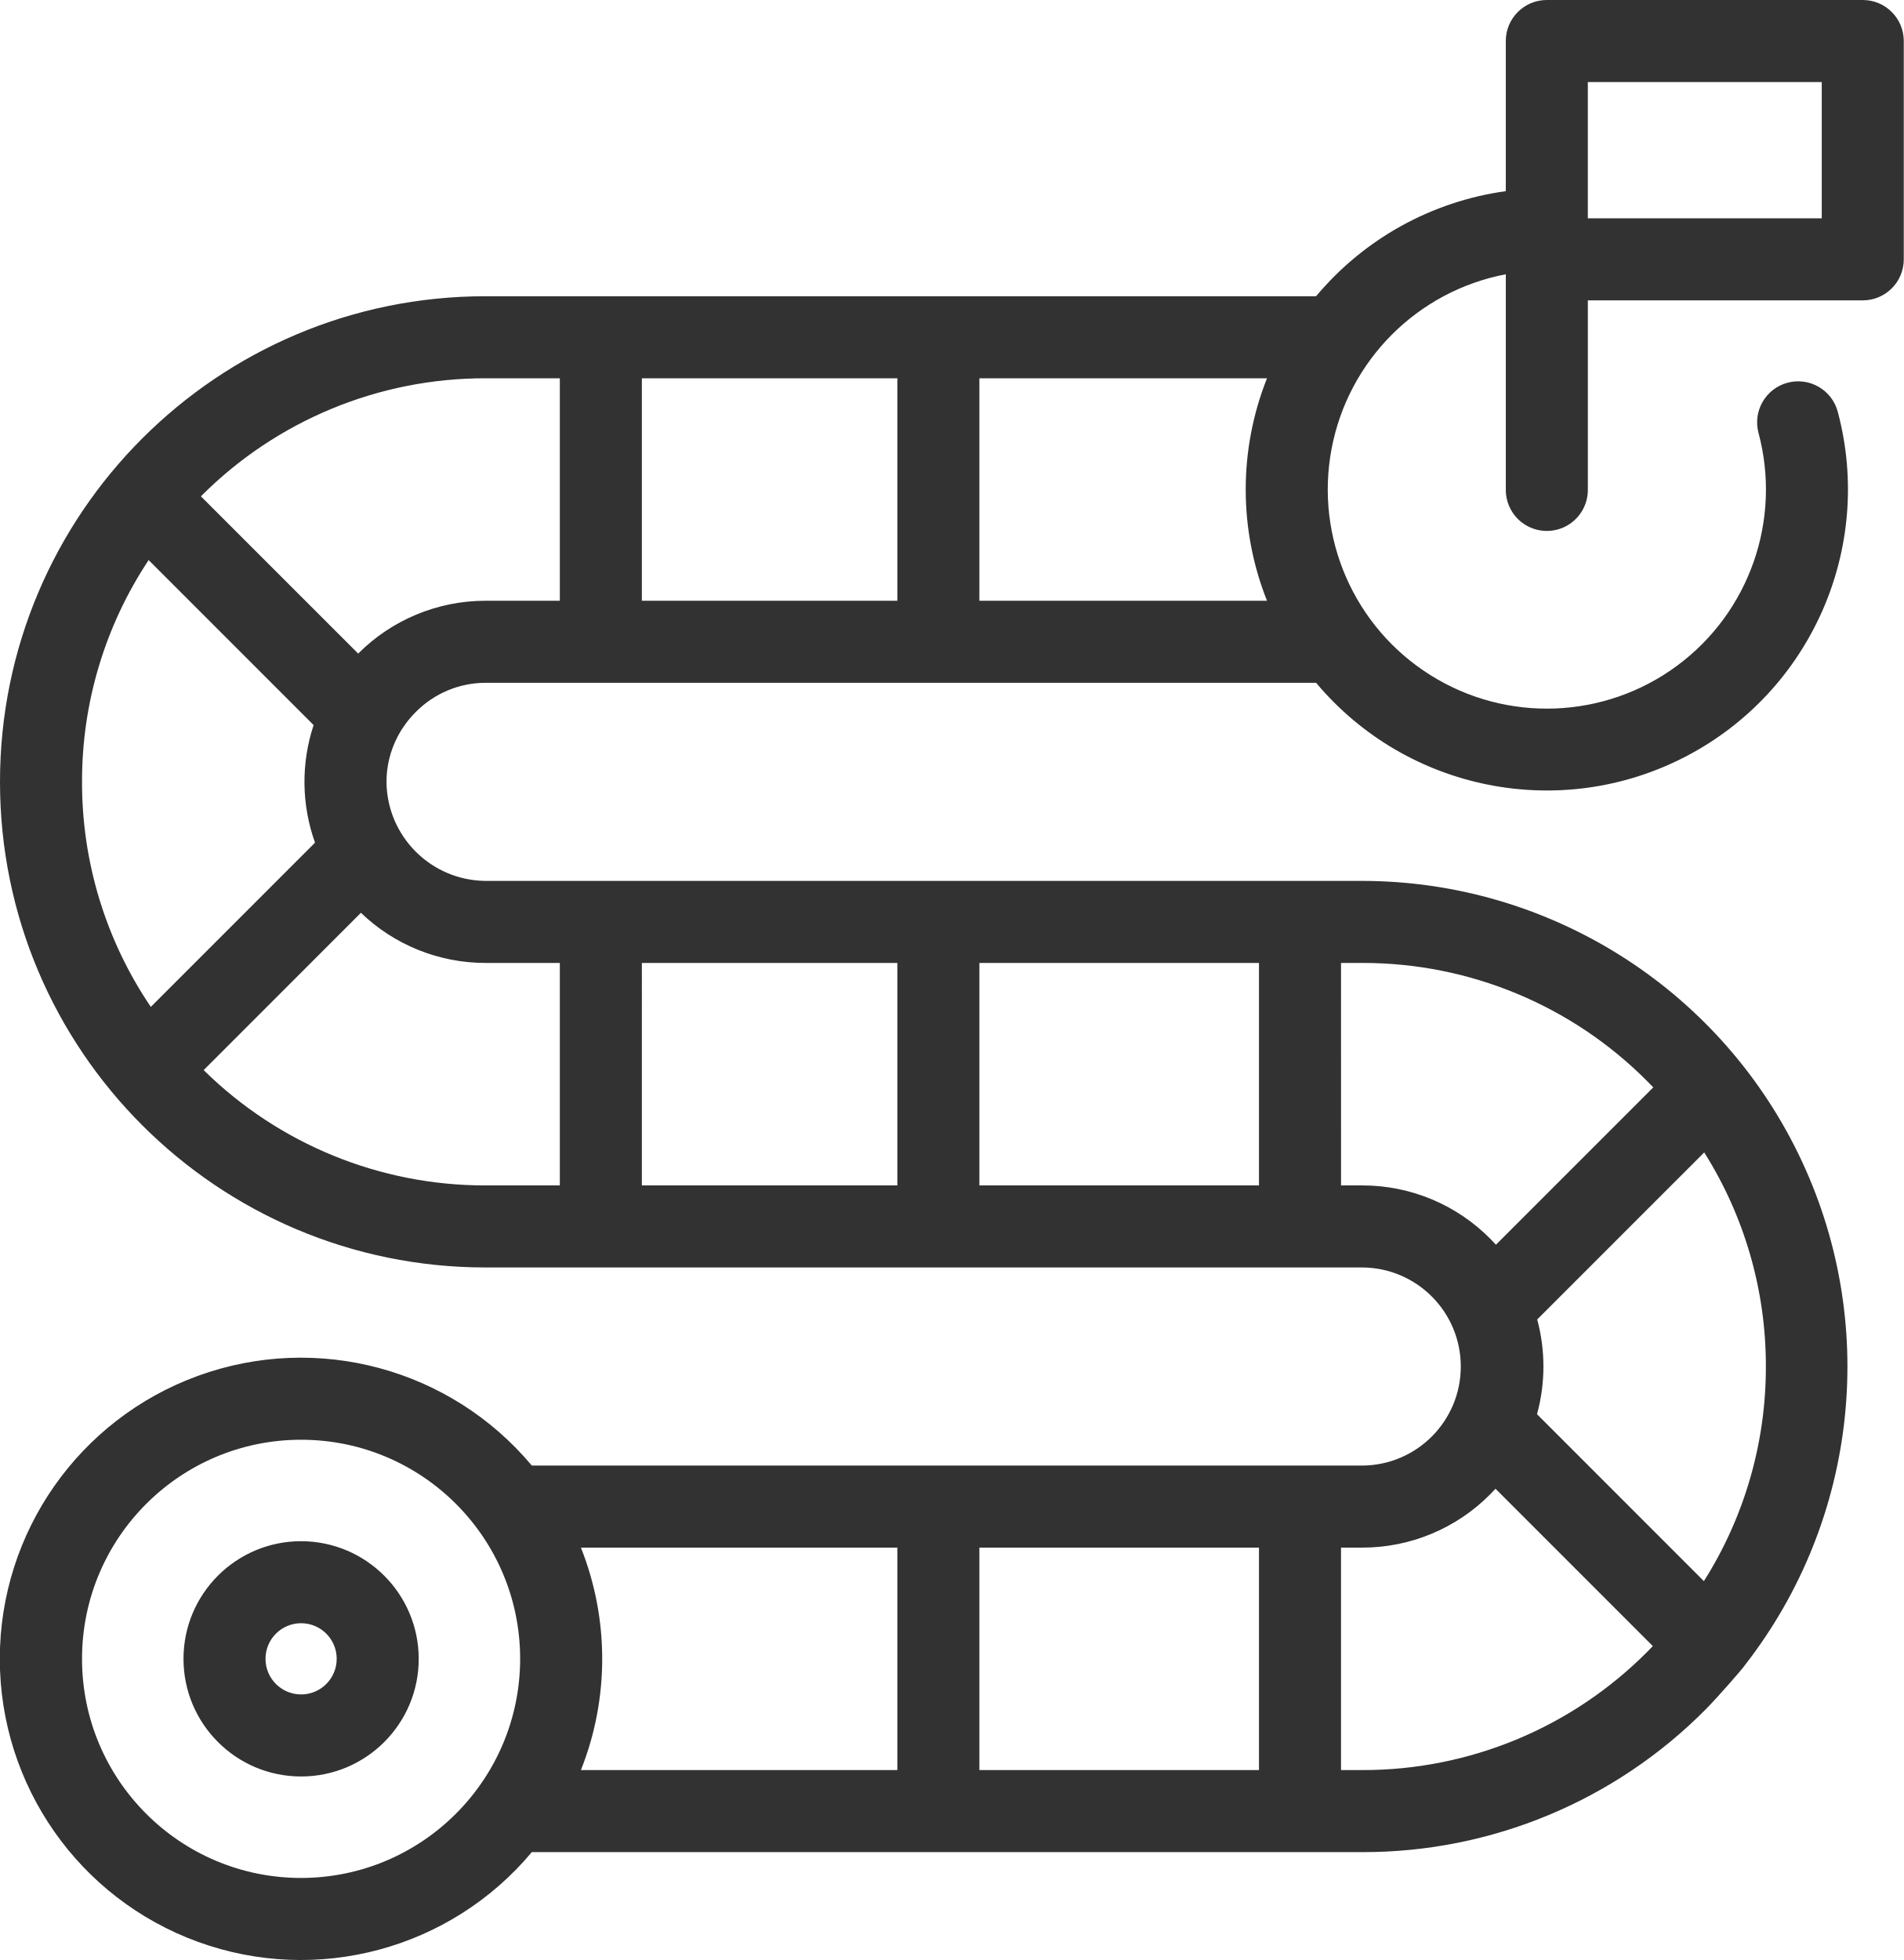
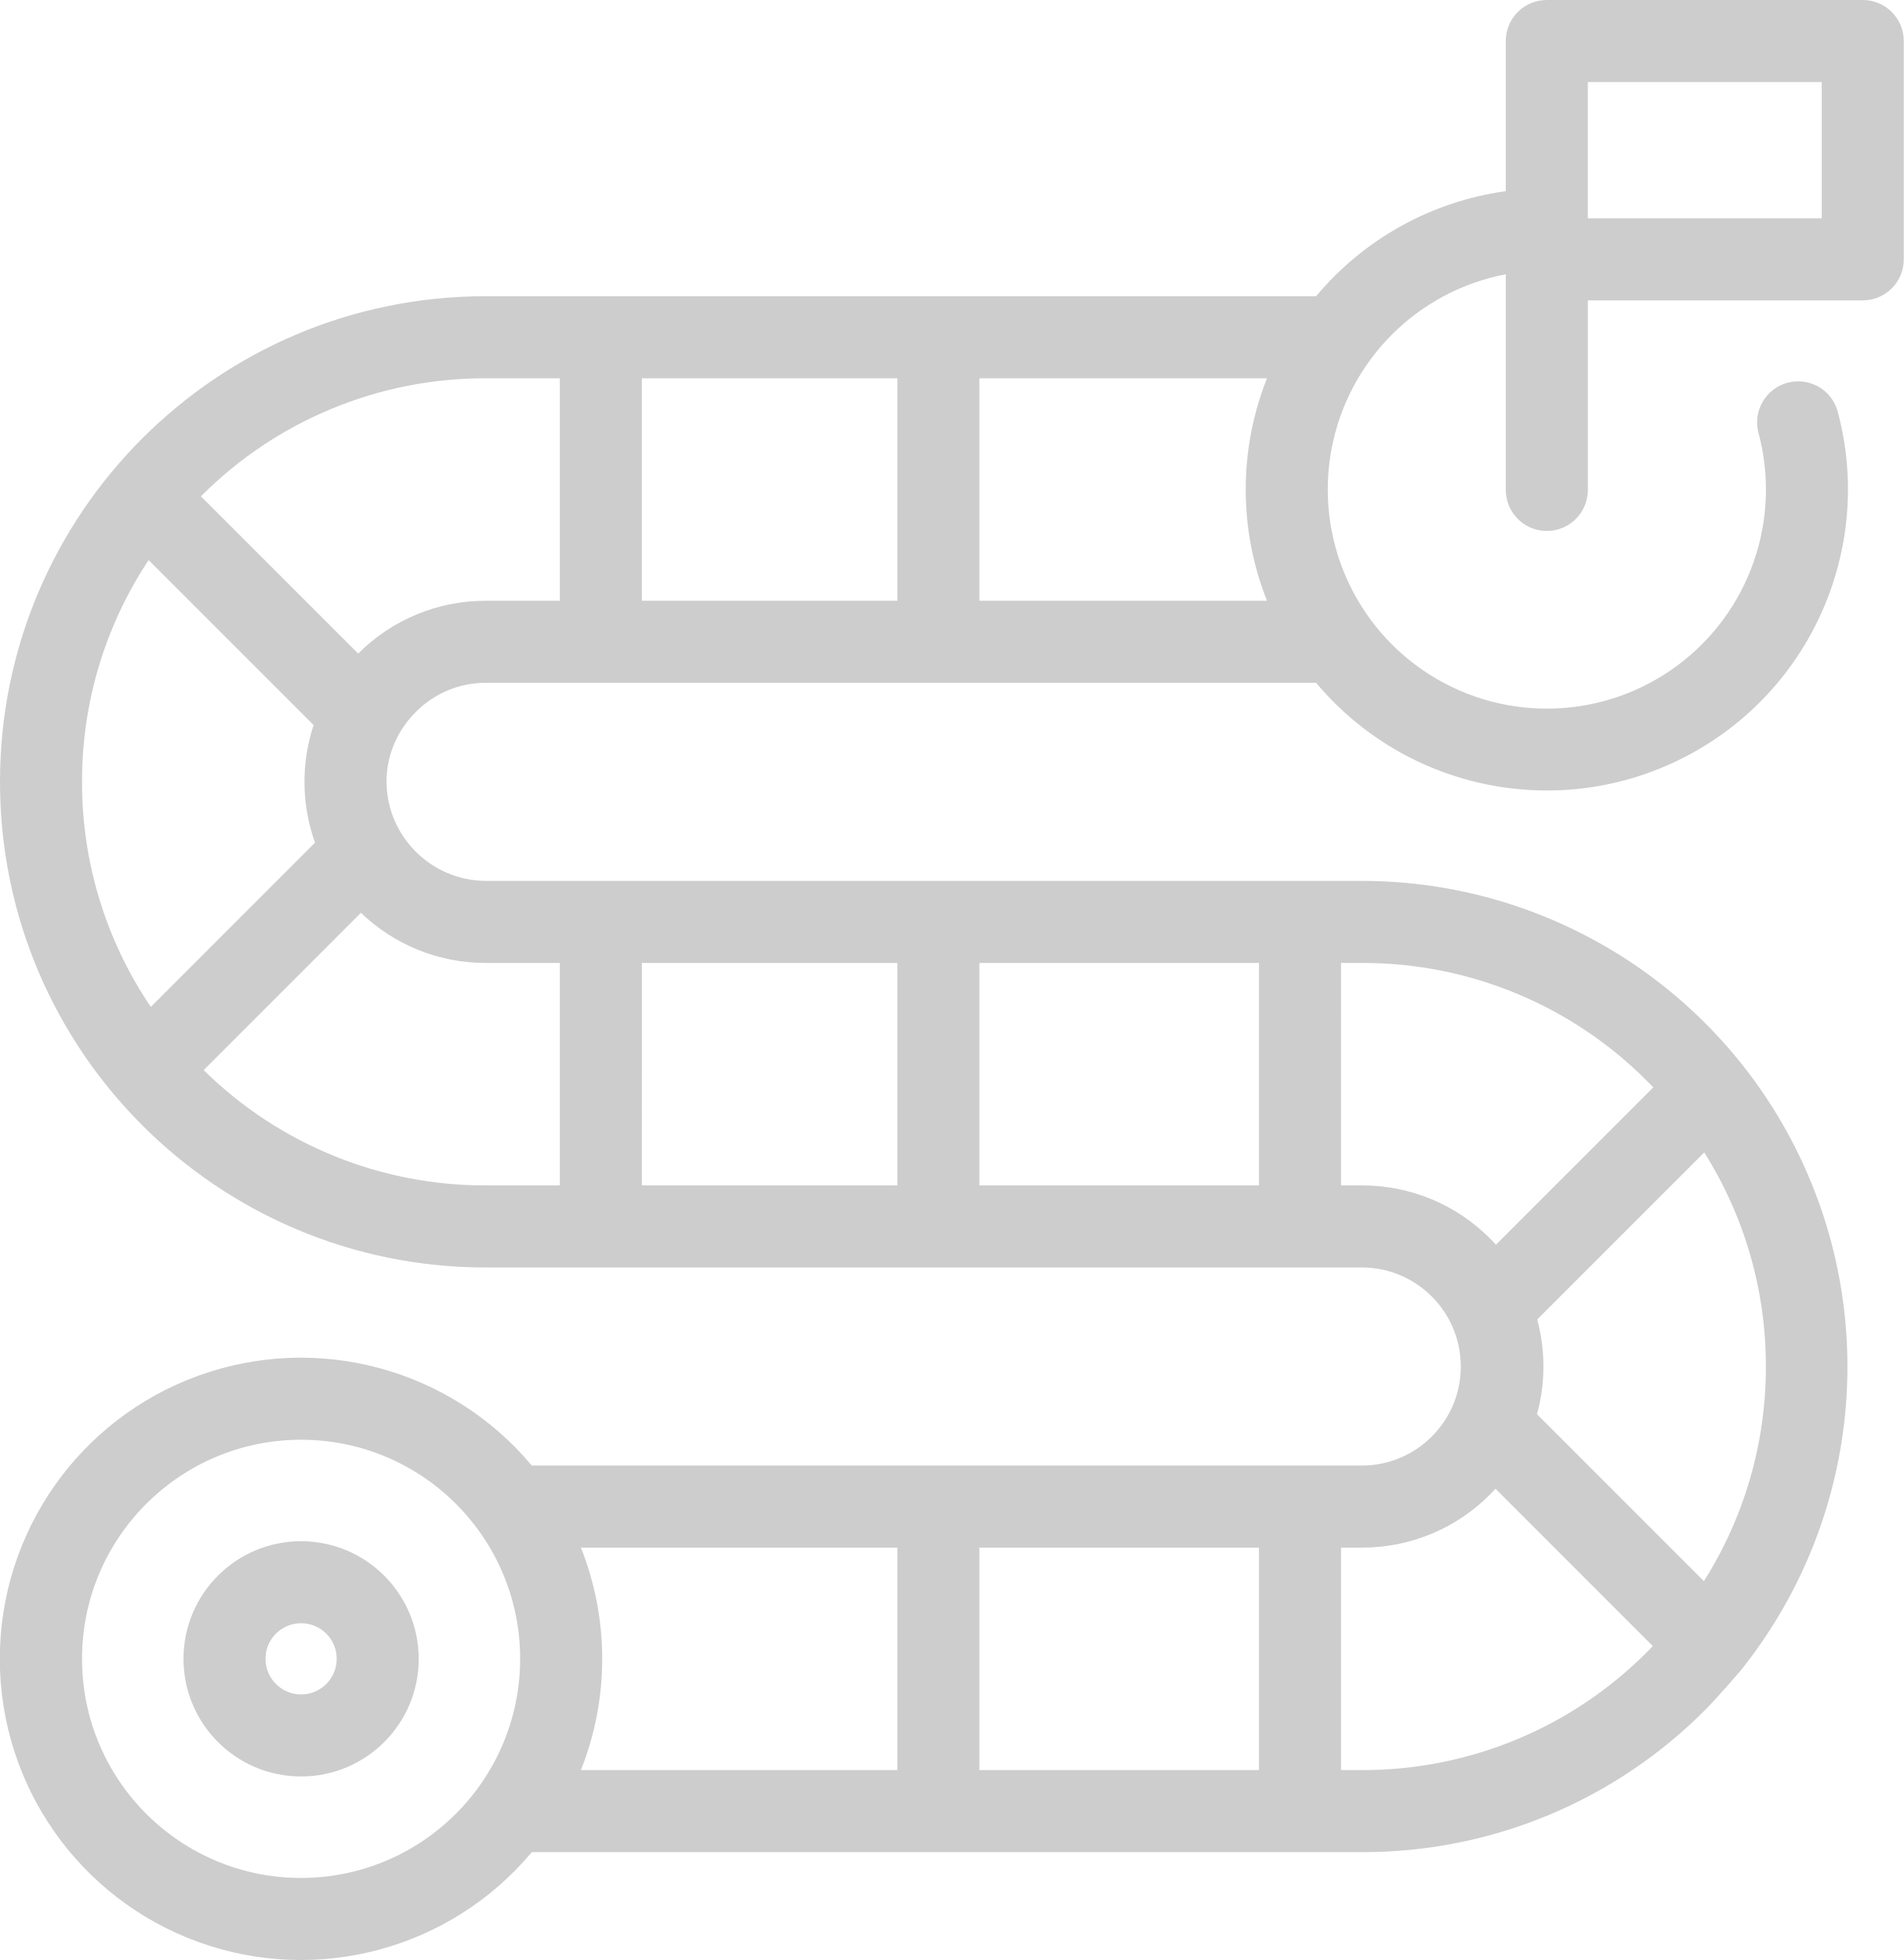
<svg xmlns="http://www.w3.org/2000/svg" id="Capa_1" data-name="Capa 1" viewBox="0 0 497.4 511.999">
-   <path id="_Compound_Path_" data-name="&lt;Compound Path&gt;" d="M78.669,402.6A30.729,30.729,0,1,0,109.4,433.332,30.764,30.764,0,0,0,78.669,402.6Zm0,40.024a9.3,9.3,0,1,1,9.3-9.3A9.306,9.306,0,0,1,78.669,442.628ZM486.685,0h-82.55a10.716,10.716,0,0,0-10.717,10.717V49.935a78.632,78.632,0,0,0-49.565,27.45h-217a126.854,126.854,0,0,0,0,253.708H355.947a25.874,25.874,0,0,1,0,51.747h-217a78.668,78.668,0,1,0,0,100.981H355.947A125.986,125.986,0,0,0,445.578,446.6c2.905-2.906,9.868-10.845,10.328-11.646a126.884,126.884,0,0,0-99.96-204.842H245.3c-.092,0-.184,0-.274,0l-118.174,0a26.088,26.088,0,0,1-25.873-25.875,25.4,25.4,0,0,1,2.9-11.8q.212-.354.392-.72a26.463,26.463,0,0,1,4.35-5.713,25.666,25.666,0,0,1,18.235-7.641h217a78.667,78.667,0,0,0,136.3-70.794,10.716,10.716,0,1,0-20.71,5.519,57.241,57.241,0,1,1-66.022-41.444v56.229a10.717,10.717,0,1,0,21.433,0V78.462h71.834A10.715,10.715,0,0,0,497.4,67.746V10.717A10.713,10.713,0,0,0,486.685,0ZM78.667,490.567A57.235,57.235,0,1,1,135.9,433.332,57.3,57.3,0,0,1,78.667,490.567ZM234.45,462.388H151.777a78.69,78.69,0,0,0,0-58.115H234.45Zm94.483,0h-73.05V404.273h73.05Zm101.491-30.945a104.7,104.7,0,0,1-74.476,30.945h-5.582V404.273h5.582a46.945,46.945,0,0,0,33.386-13.915q.72-.72,1.4-1.463l41.1,41.1Q431.14,430.727,430.424,431.443Zm30.944-74.475a104.425,104.425,0,0,1-16.19,56.059l-43.6-43.6a47.271,47.271,0,0,0,.047-24.749l43.637-43.636A104.415,104.415,0,0,1,461.368,356.968Zm-111-105.424h5.582a104.688,104.688,0,0,1,74.475,30.946q.771.771,1.525,1.556l-41.106,41.105q-.733-.8-1.5-1.573a46.941,46.941,0,0,0-33.389-13.918h-5.582Zm-94.483,0h73.05V309.66h-73.05Zm-88.184,0H234.45V309.66H167.7ZM21.433,204.238a104.394,104.394,0,0,1,17.4-57.931l43.106,43.1a47.14,47.14,0,0,0,.366,30.719l-42.9,42.9A104.4,104.4,0,0,1,21.433,204.238Zm105.413,47.306h19.42V309.66H126.855A104.651,104.651,0,0,1,53.21,279.537L94.3,238.444A46.9,46.9,0,0,0,126.846,251.544Zm19.42-94.612H126.855a46.953,46.953,0,0,0-33.276,13.8L52.491,129.651a104.687,104.687,0,0,1,74.364-30.834h19.411Zm88.184,0H167.7V98.818H234.45Zm96.578,0H255.883V98.818h75.145a78.694,78.694,0,0,0,0,58.114Zm144.94-99.9H414.852v-35.6h61.116Z" fill="#323232" />
+   <path id="_Compound_Path_" data-name="&lt;Compound Path&gt;" d="M78.669,402.6A30.729,30.729,0,1,0,109.4,433.332,30.764,30.764,0,0,0,78.669,402.6Zm0,40.024a9.3,9.3,0,1,1,9.3-9.3A9.306,9.306,0,0,1,78.669,442.628ZM486.685,0h-82.55a10.716,10.716,0,0,0-10.717,10.717V49.935a78.632,78.632,0,0,0-49.565,27.45h-217a126.854,126.854,0,0,0,0,253.708H355.947a25.874,25.874,0,0,1,0,51.747h-217a78.668,78.668,0,1,0,0,100.981H355.947A125.986,125.986,0,0,0,445.578,446.6c2.905-2.906,9.868-10.845,10.328-11.646a126.884,126.884,0,0,0-99.96-204.842H245.3c-.092,0-.184,0-.274,0l-118.174,0a26.088,26.088,0,0,1-25.873-25.875,25.4,25.4,0,0,1,2.9-11.8q.212-.354.392-.72a26.463,26.463,0,0,1,4.35-5.713,25.666,25.666,0,0,1,18.235-7.641h217a78.667,78.667,0,0,0,136.3-70.794,10.716,10.716,0,1,0-20.71,5.519,57.241,57.241,0,1,1-66.022-41.444v56.229a10.717,10.717,0,1,0,21.433,0V78.462h71.834A10.715,10.715,0,0,0,497.4,67.746V10.717A10.713,10.713,0,0,0,486.685,0ZM78.667,490.567A57.235,57.235,0,1,1,135.9,433.332,57.3,57.3,0,0,1,78.667,490.567ZM234.45,462.388H151.777a78.69,78.69,0,0,0,0-58.115H234.45Zm94.483,0h-73.05V404.273h73.05Zm101.491-30.945a104.7,104.7,0,0,1-74.476,30.945h-5.582V404.273h5.582a46.945,46.945,0,0,0,33.386-13.915q.72-.72,1.4-1.463l41.1,41.1Q431.14,430.727,430.424,431.443Zm30.944-74.475a104.425,104.425,0,0,1-16.19,56.059l-43.6-43.6a47.271,47.271,0,0,0,.047-24.749l43.637-43.636A104.415,104.415,0,0,1,461.368,356.968Zm-111-105.424h5.582a104.688,104.688,0,0,1,74.475,30.946q.771.771,1.525,1.556l-41.106,41.105q-.733-.8-1.5-1.573a46.941,46.941,0,0,0-33.389-13.918h-5.582Zm-94.483,0h73.05V309.66h-73.05Zm-88.184,0H234.45V309.66H167.7ZM21.433,204.238a104.394,104.394,0,0,1,17.4-57.931l43.106,43.1a47.14,47.14,0,0,0,.366,30.719l-42.9,42.9A104.4,104.4,0,0,1,21.433,204.238Zm105.413,47.306h19.42V309.66H126.855A104.651,104.651,0,0,1,53.21,279.537L94.3,238.444A46.9,46.9,0,0,0,126.846,251.544Zm19.42-94.612H126.855a46.953,46.953,0,0,0-33.276,13.8L52.491,129.651a104.687,104.687,0,0,1,74.364-30.834h19.411Zm88.184,0H167.7V98.818H234.45Zm96.578,0H255.883V98.818h75.145a78.694,78.694,0,0,0,0,58.114Zm144.94-99.9H414.852v-35.6h61.116Z" fill="#cdcdcd" />
</svg>
